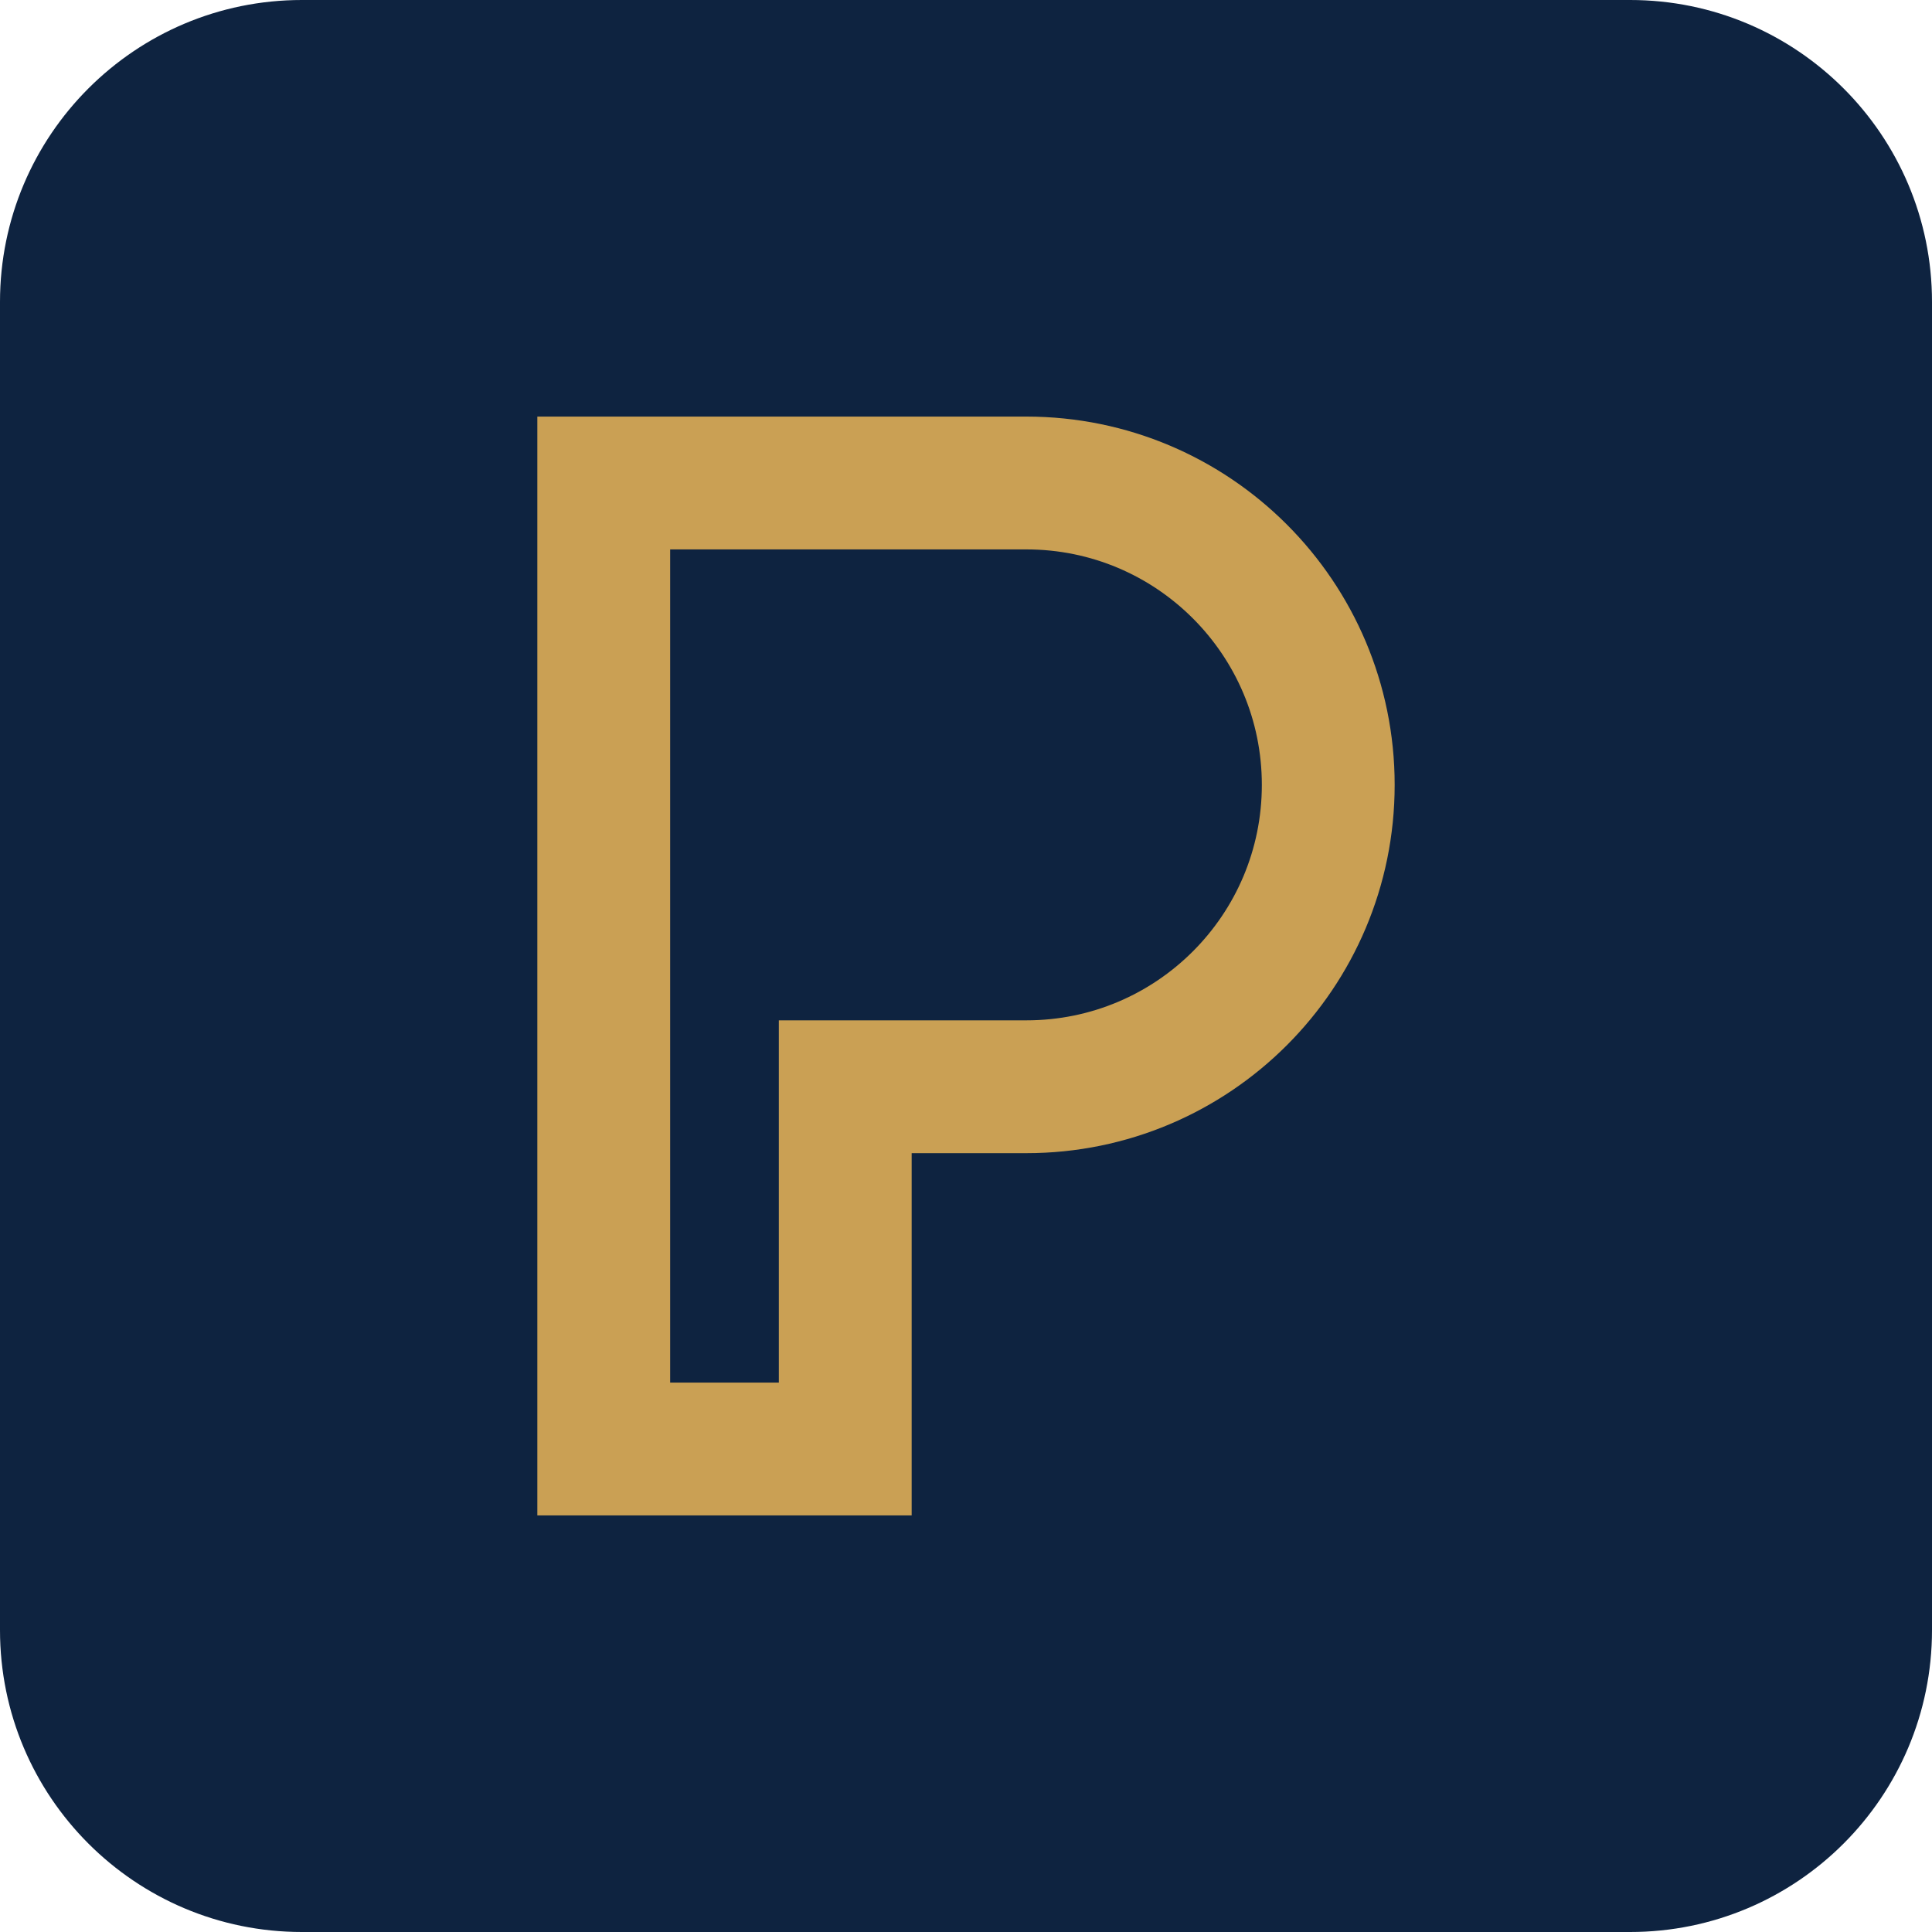
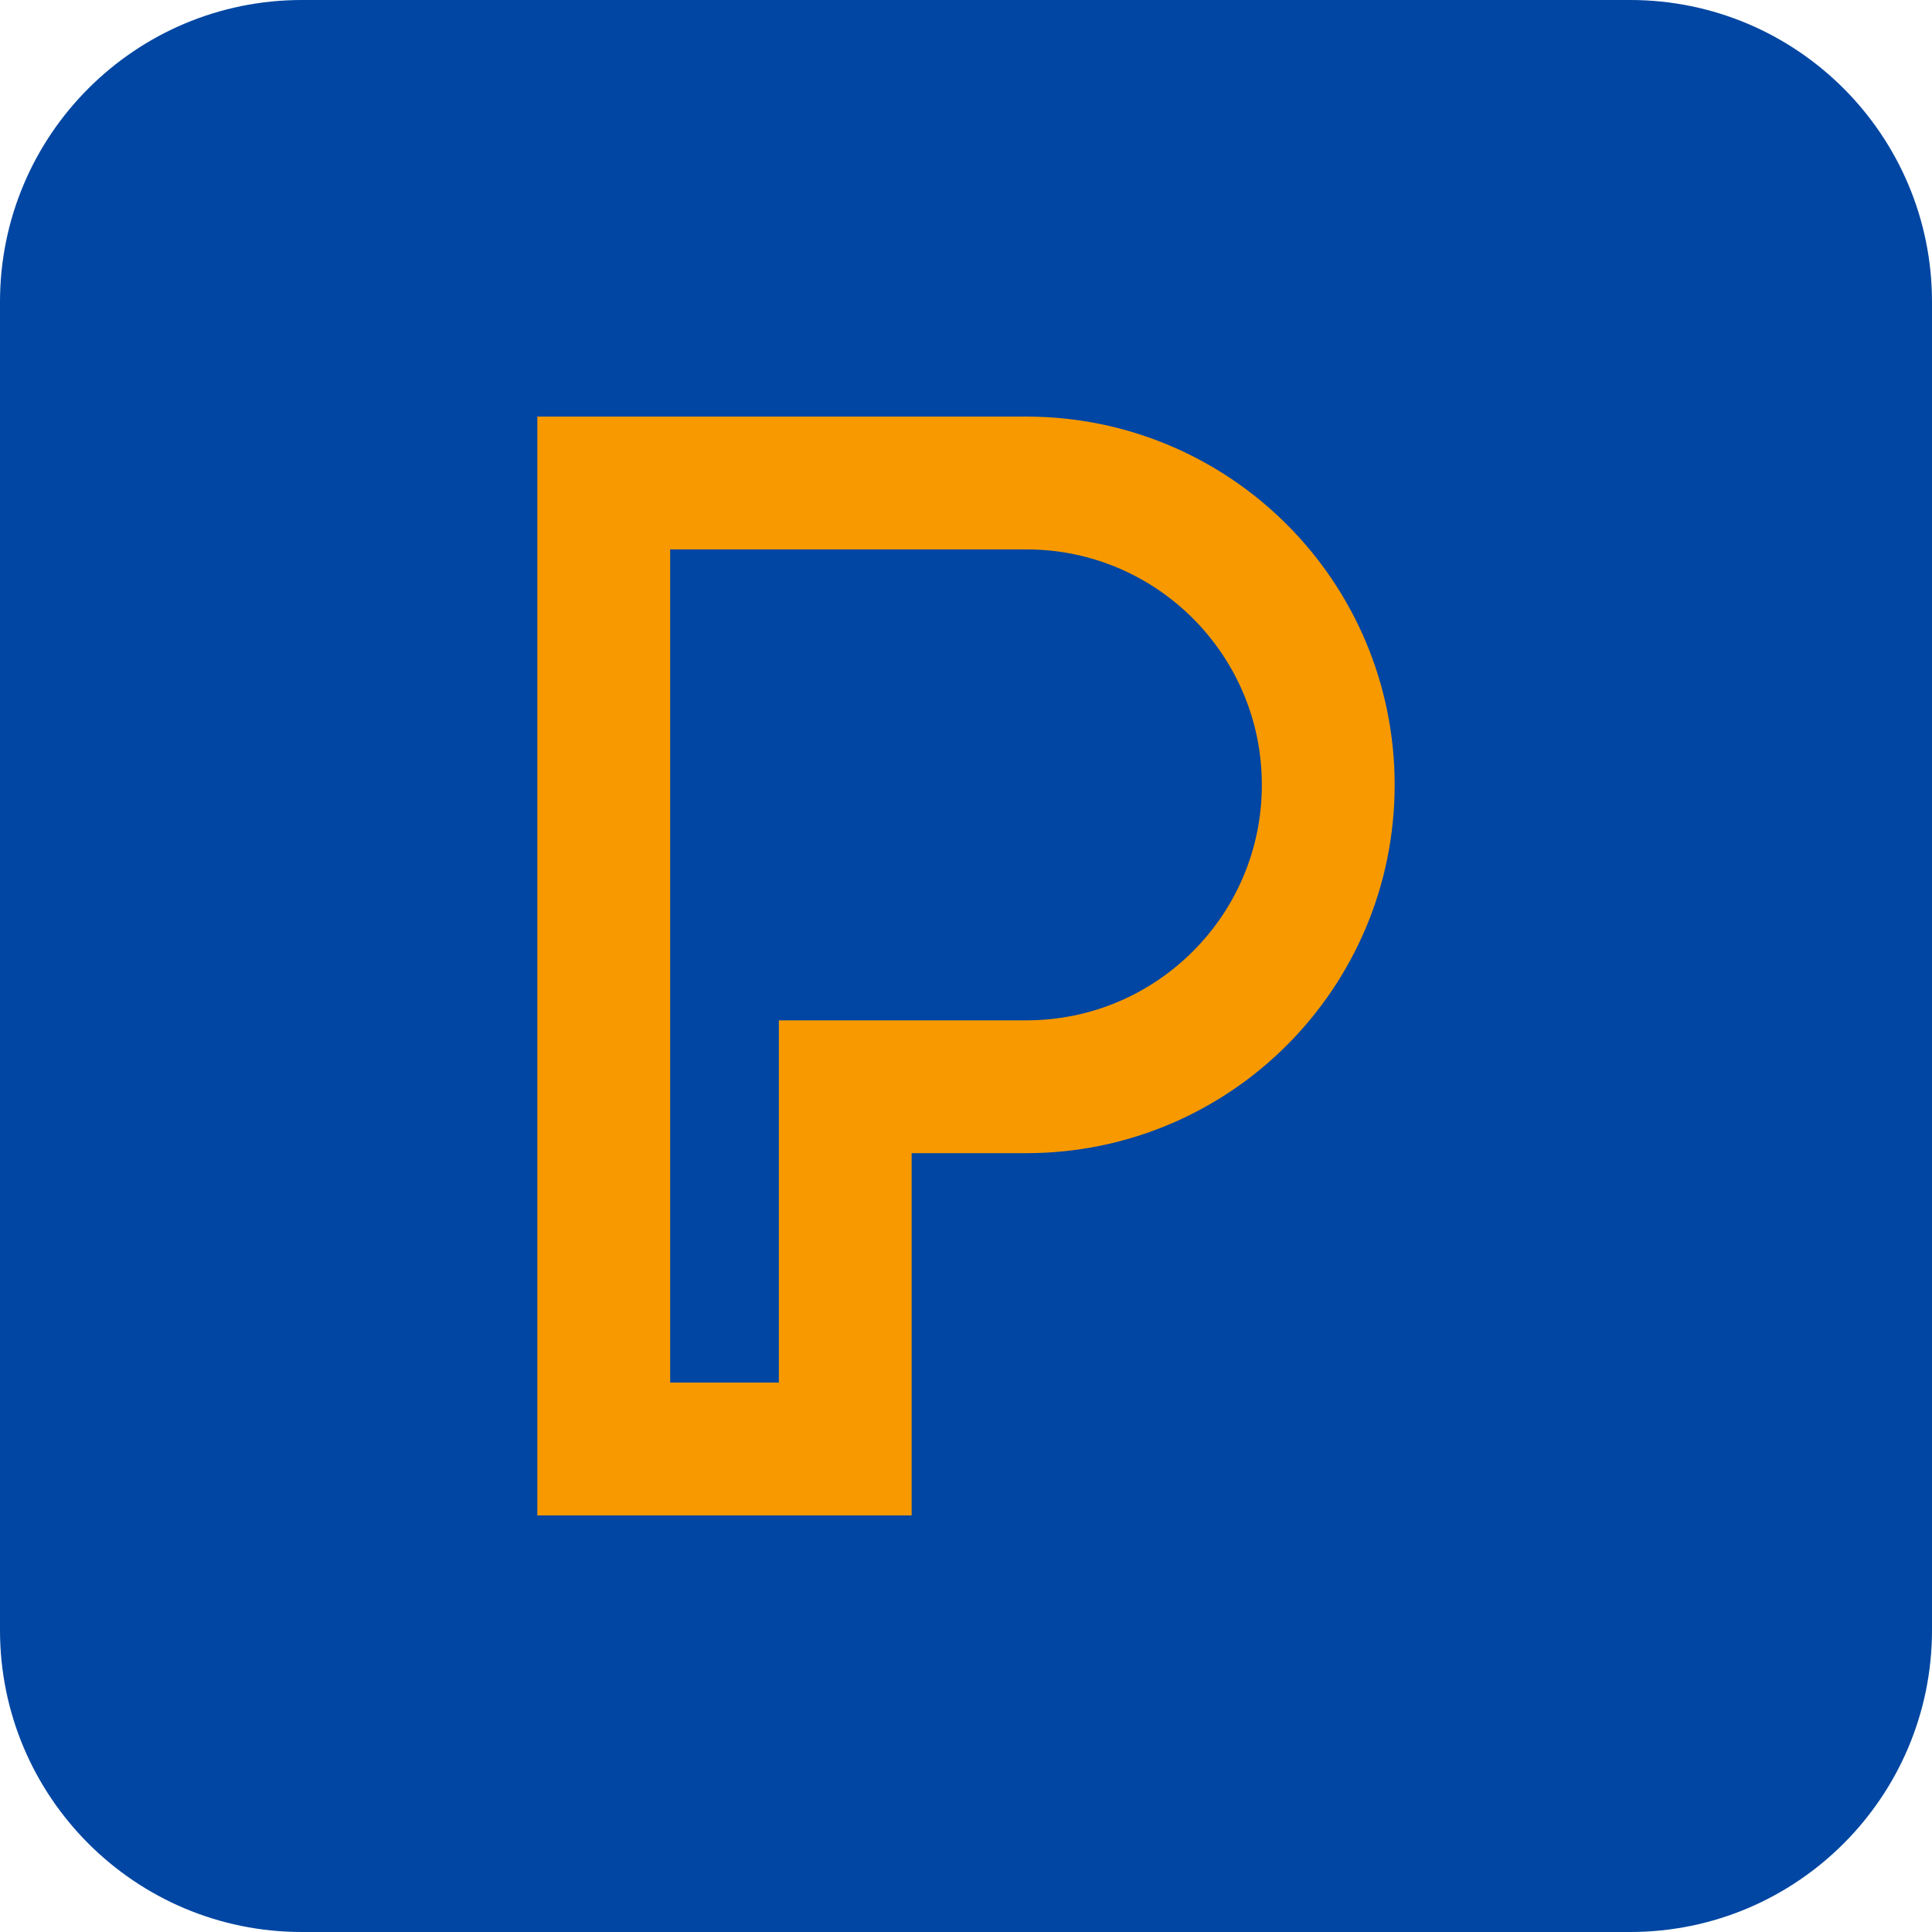
<svg xmlns="http://www.w3.org/2000/svg" viewBox="0 0 32 32">
-   <rect width="32" height="32" rx="5" fill="#0e2340" />
-   <path d="M10 8h7a5 5 0 0 1 0 10h-3v6h-4z" fill="none" stroke="#caa054" stroke-width="2.2" />
+   <rect width="32" height="32" rx="5" fill="#0046a2" />
+   <path d="M10 8h7a5 5 0 0 1 0 10h-3v6h-4z" fill="none" stroke="#f89900" stroke-width="2.2" />
</svg>
